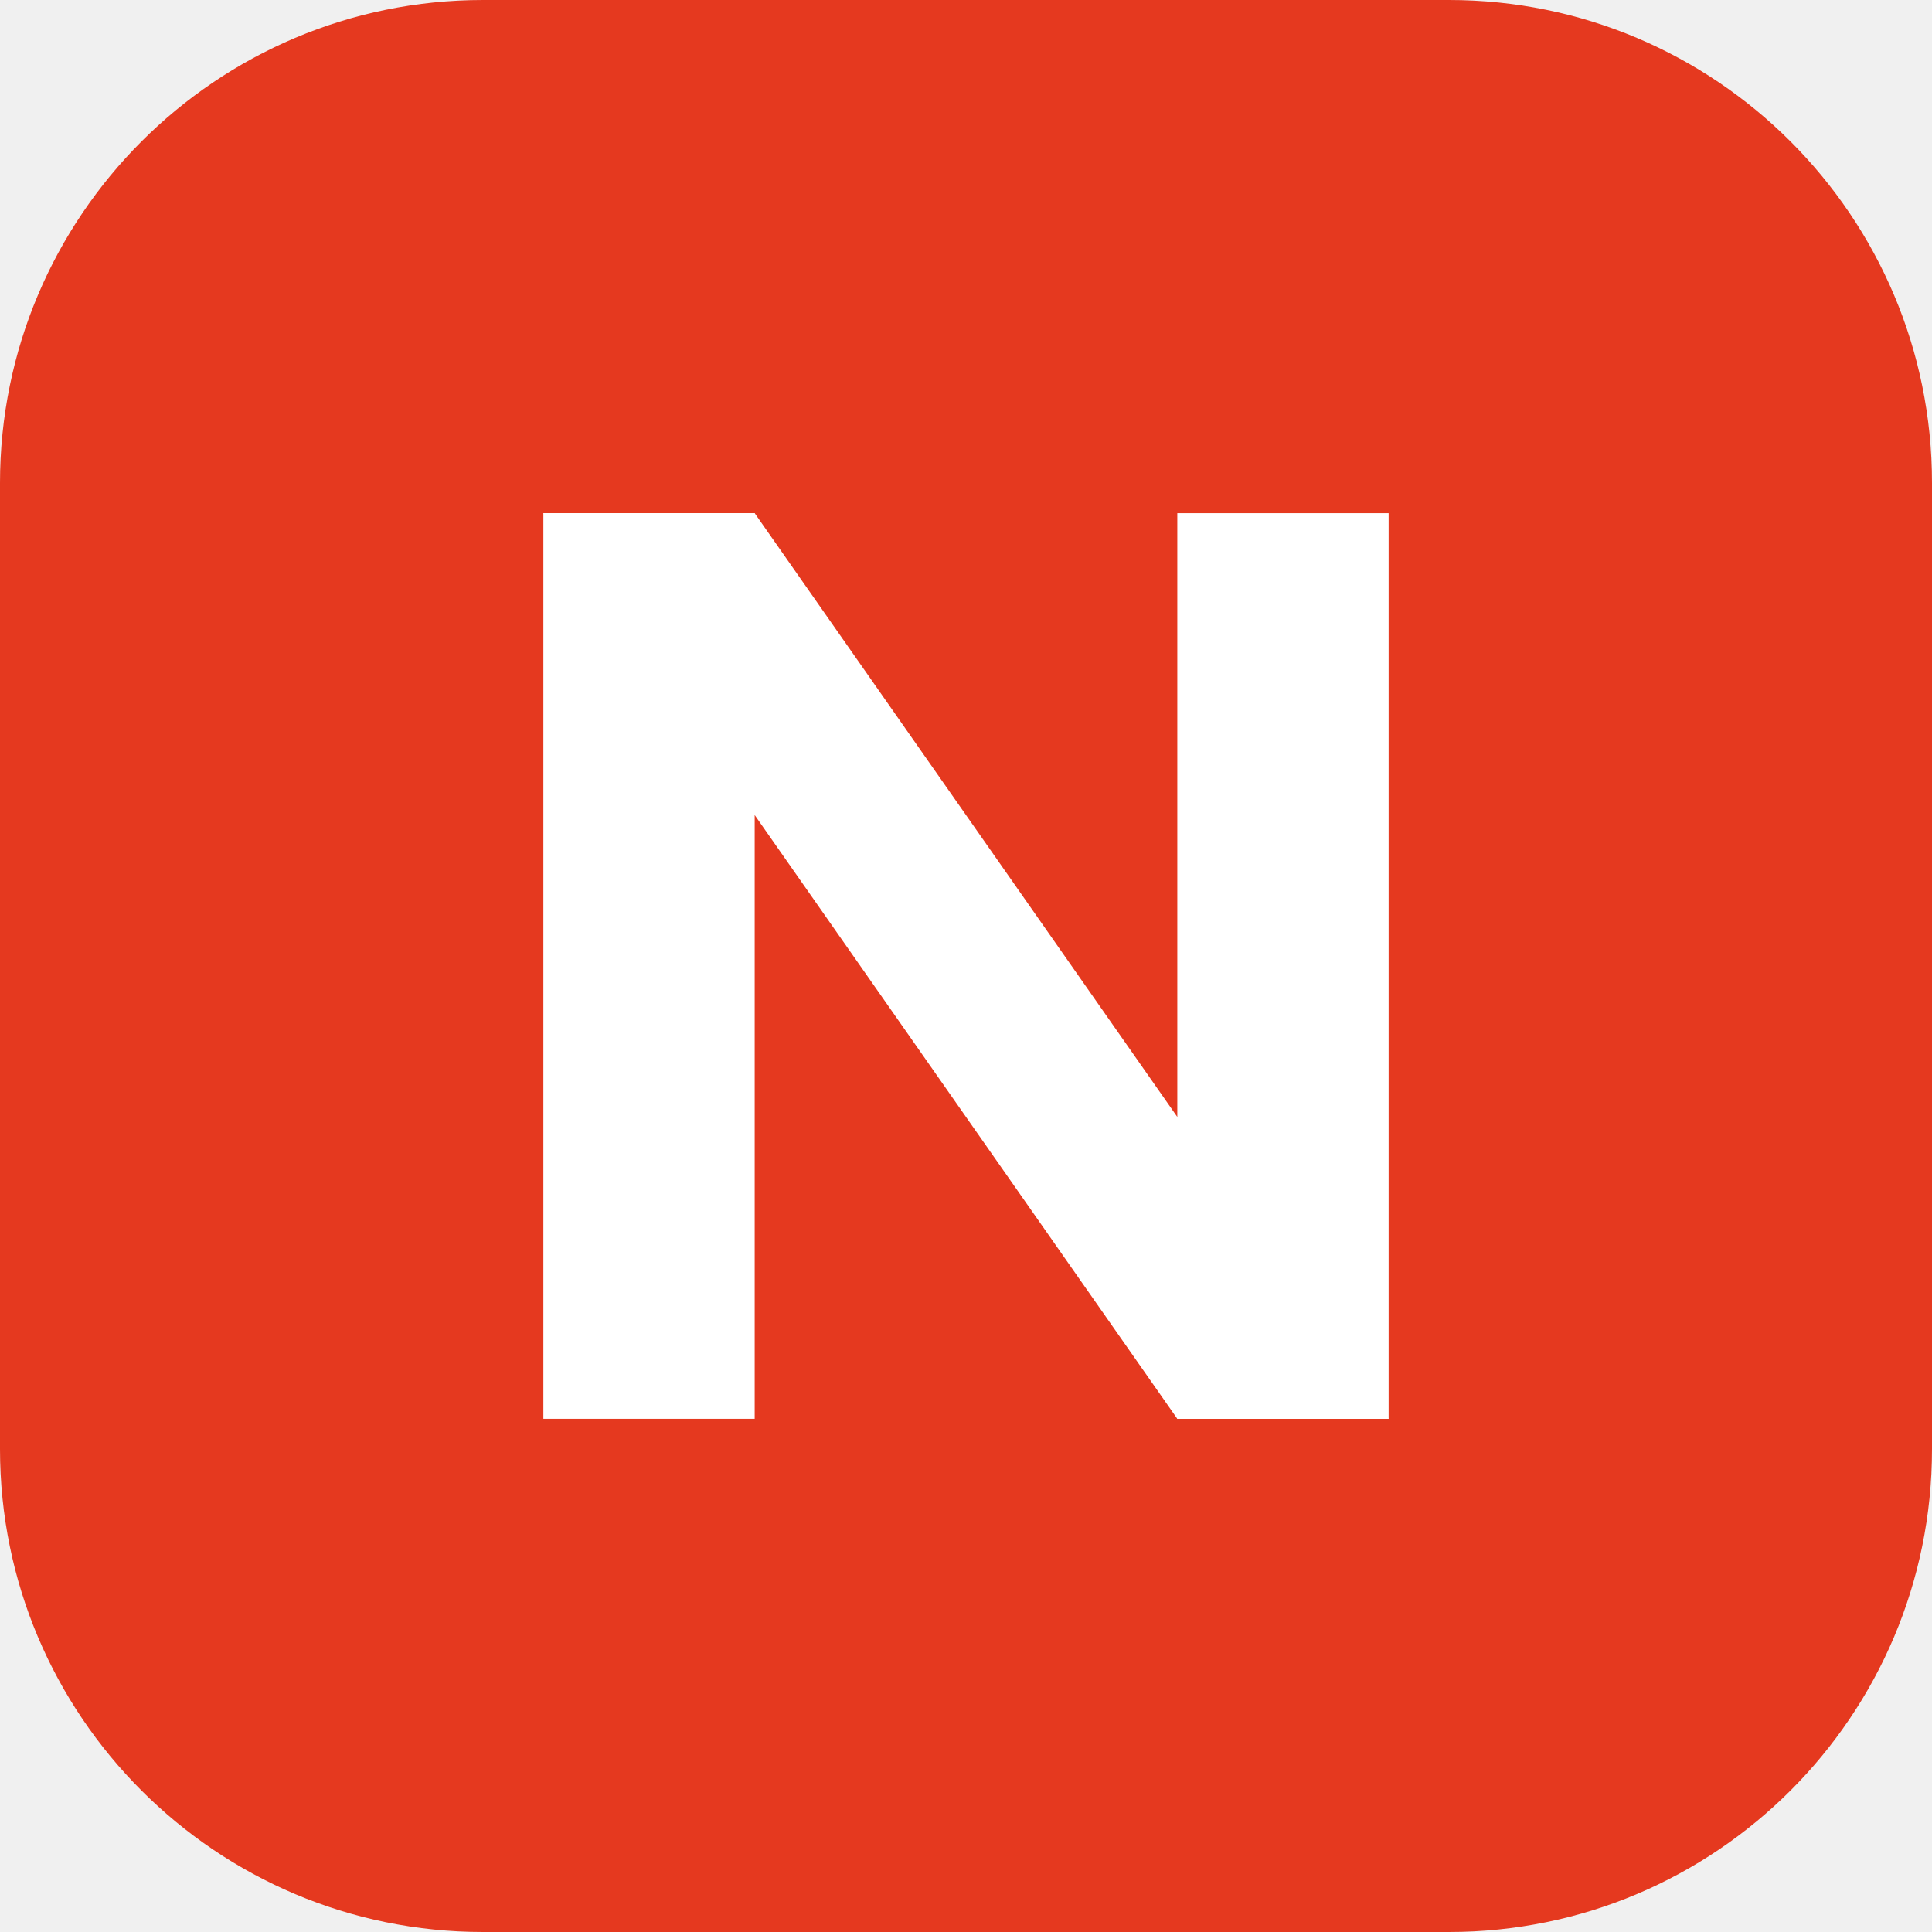
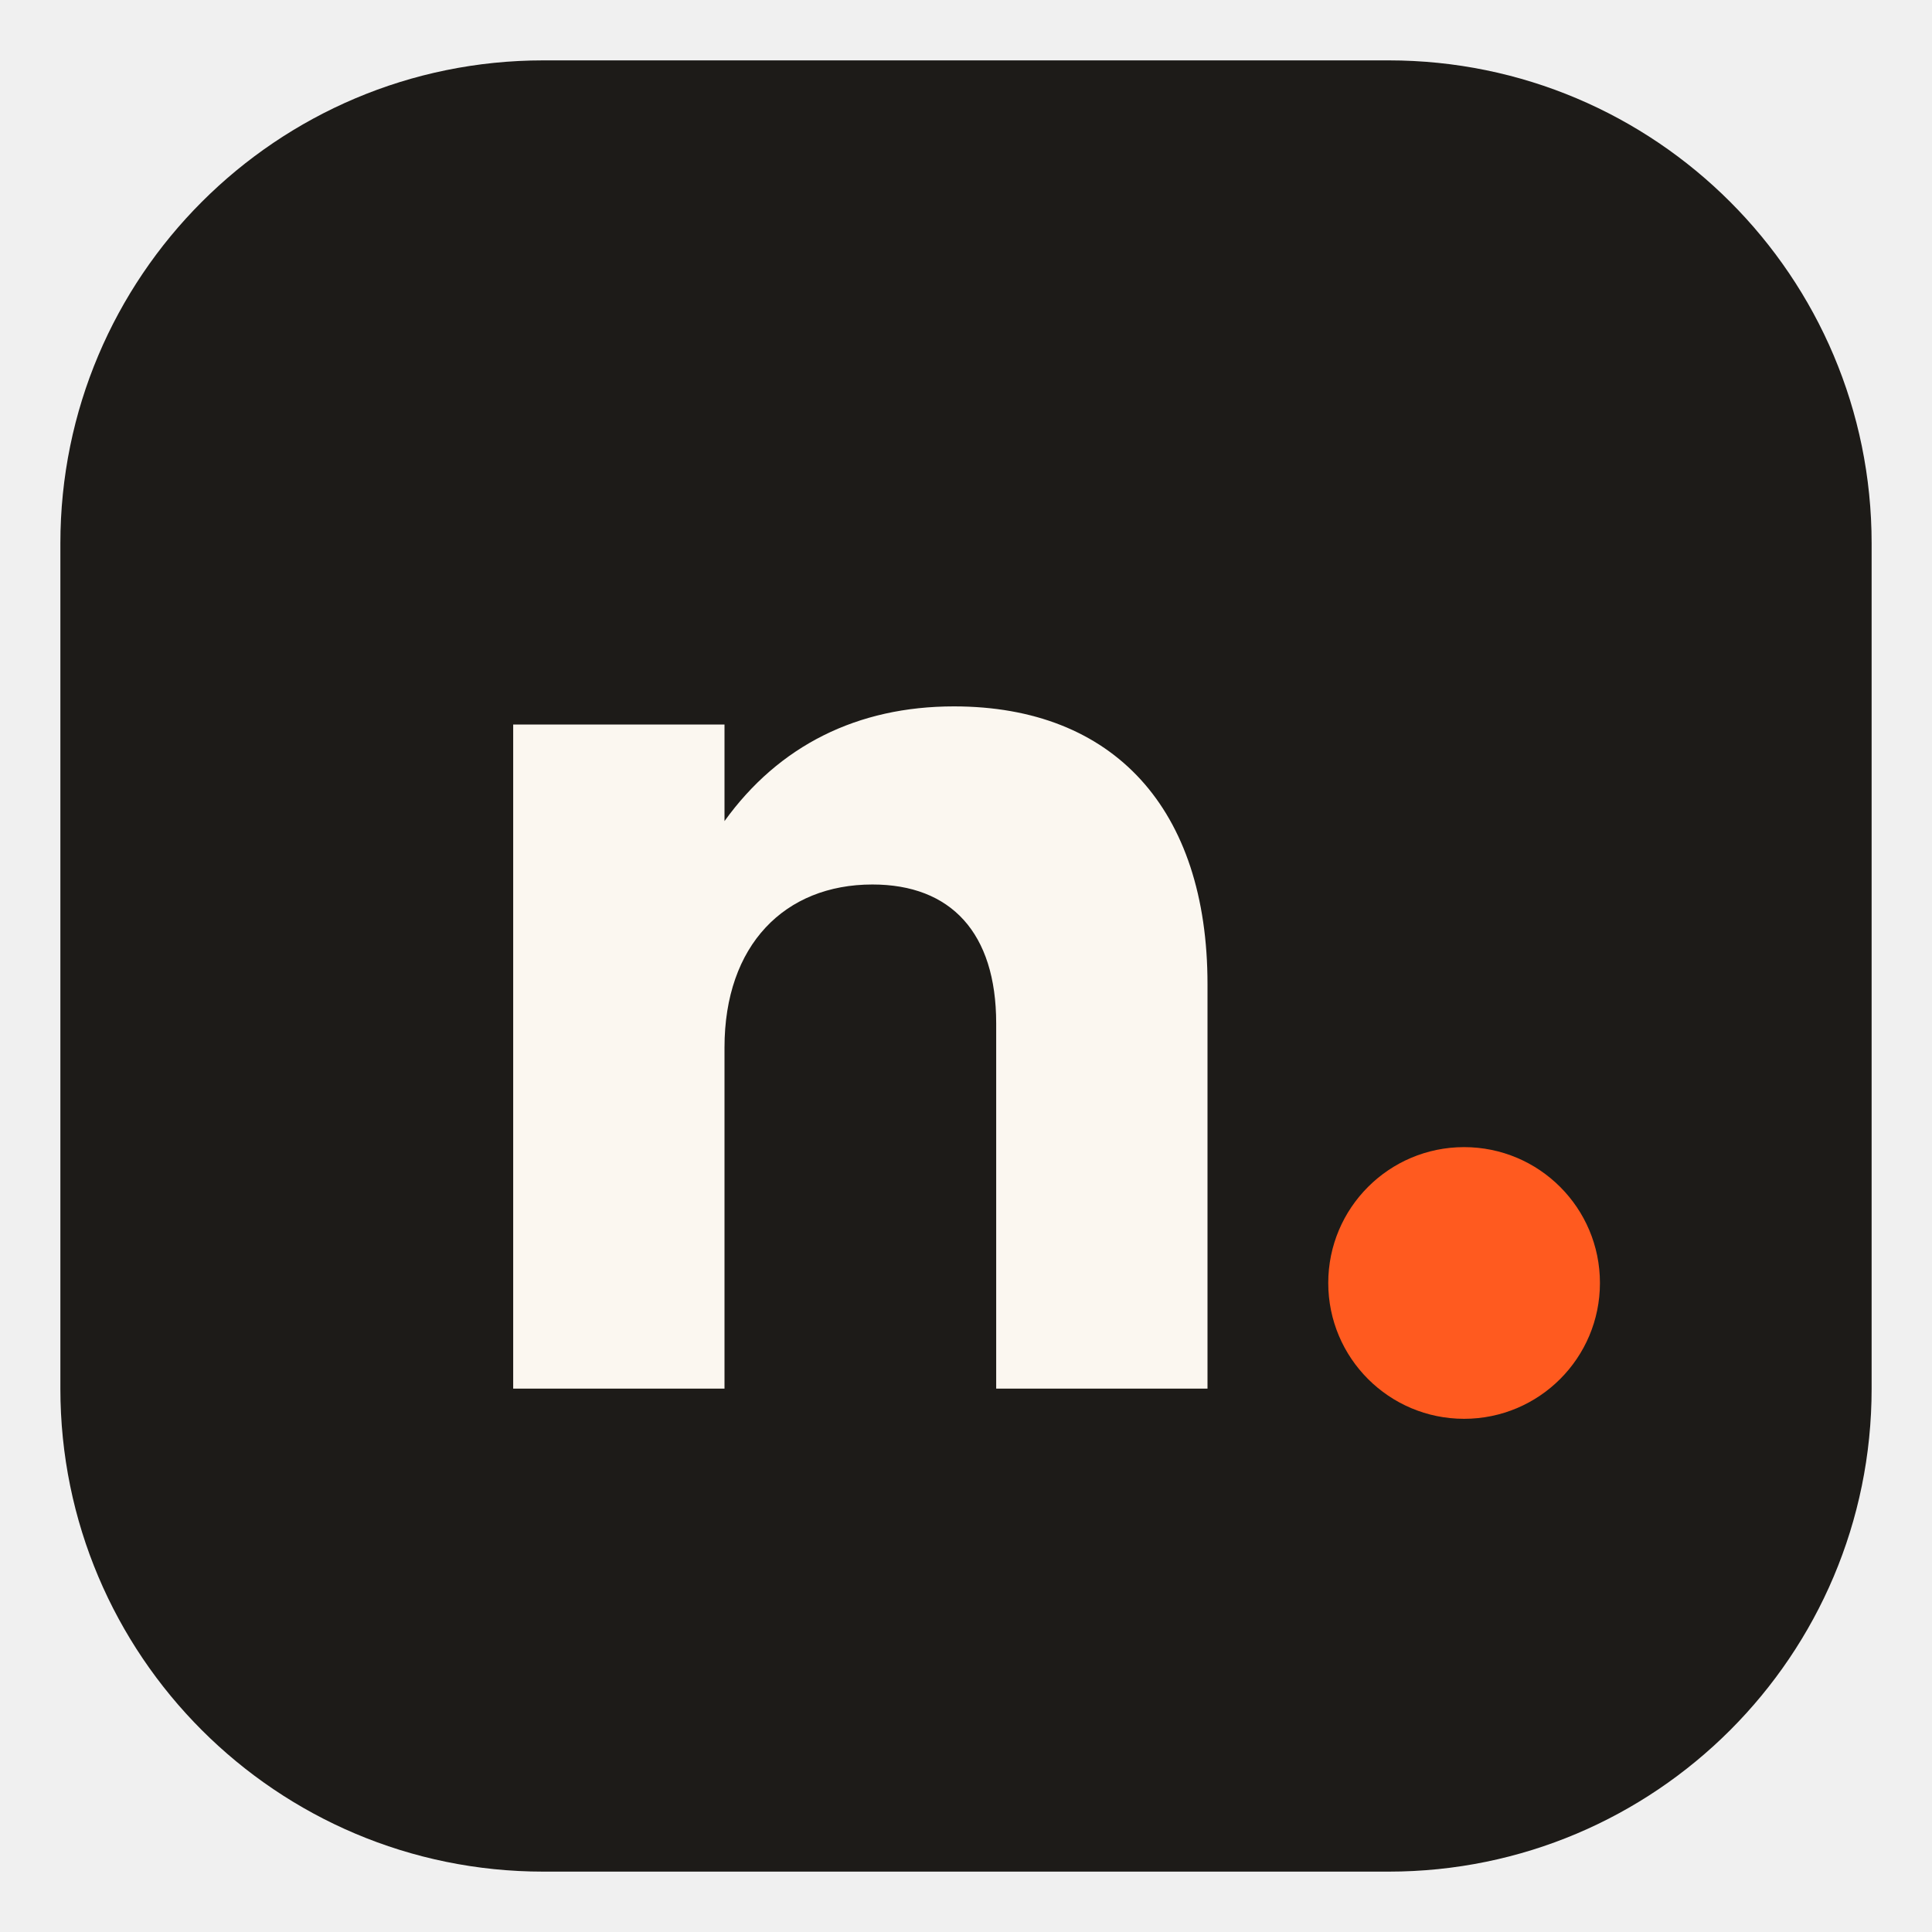
<svg xmlns="http://www.w3.org/2000/svg" viewBox="0 0 64 64">
-   <rect width="64" height="64" rx="16" fill="#e5391f" />
-   <g fill="#ffffff">
-     <rect x="18" y="17" width="7" height="30" />
-     <rect x="39" y="17" width="7" height="30" />
-     <polygon points="18,17 25,17 46,47 39,47" />
-   </g>
+   <rect x="2" y="2" width="60" height="60" rx="16" fill="#1d1b18" />
+   <path d="M17 46V24h7v3.2c1.8-2.5 4.4-3.8 7.6-3.8 5.3 0 8.4 3.4 8.4 9.2V46h-7V33.9c0-3-1.5-4.6-4.1-4.6-2.9 0-4.9 2-4.9 5.4V46z" fill="#fbf7f0" />
+   <circle cx="48.5" cy="42.5" r="4.5" fill="#ff5a1f" />
</svg>
